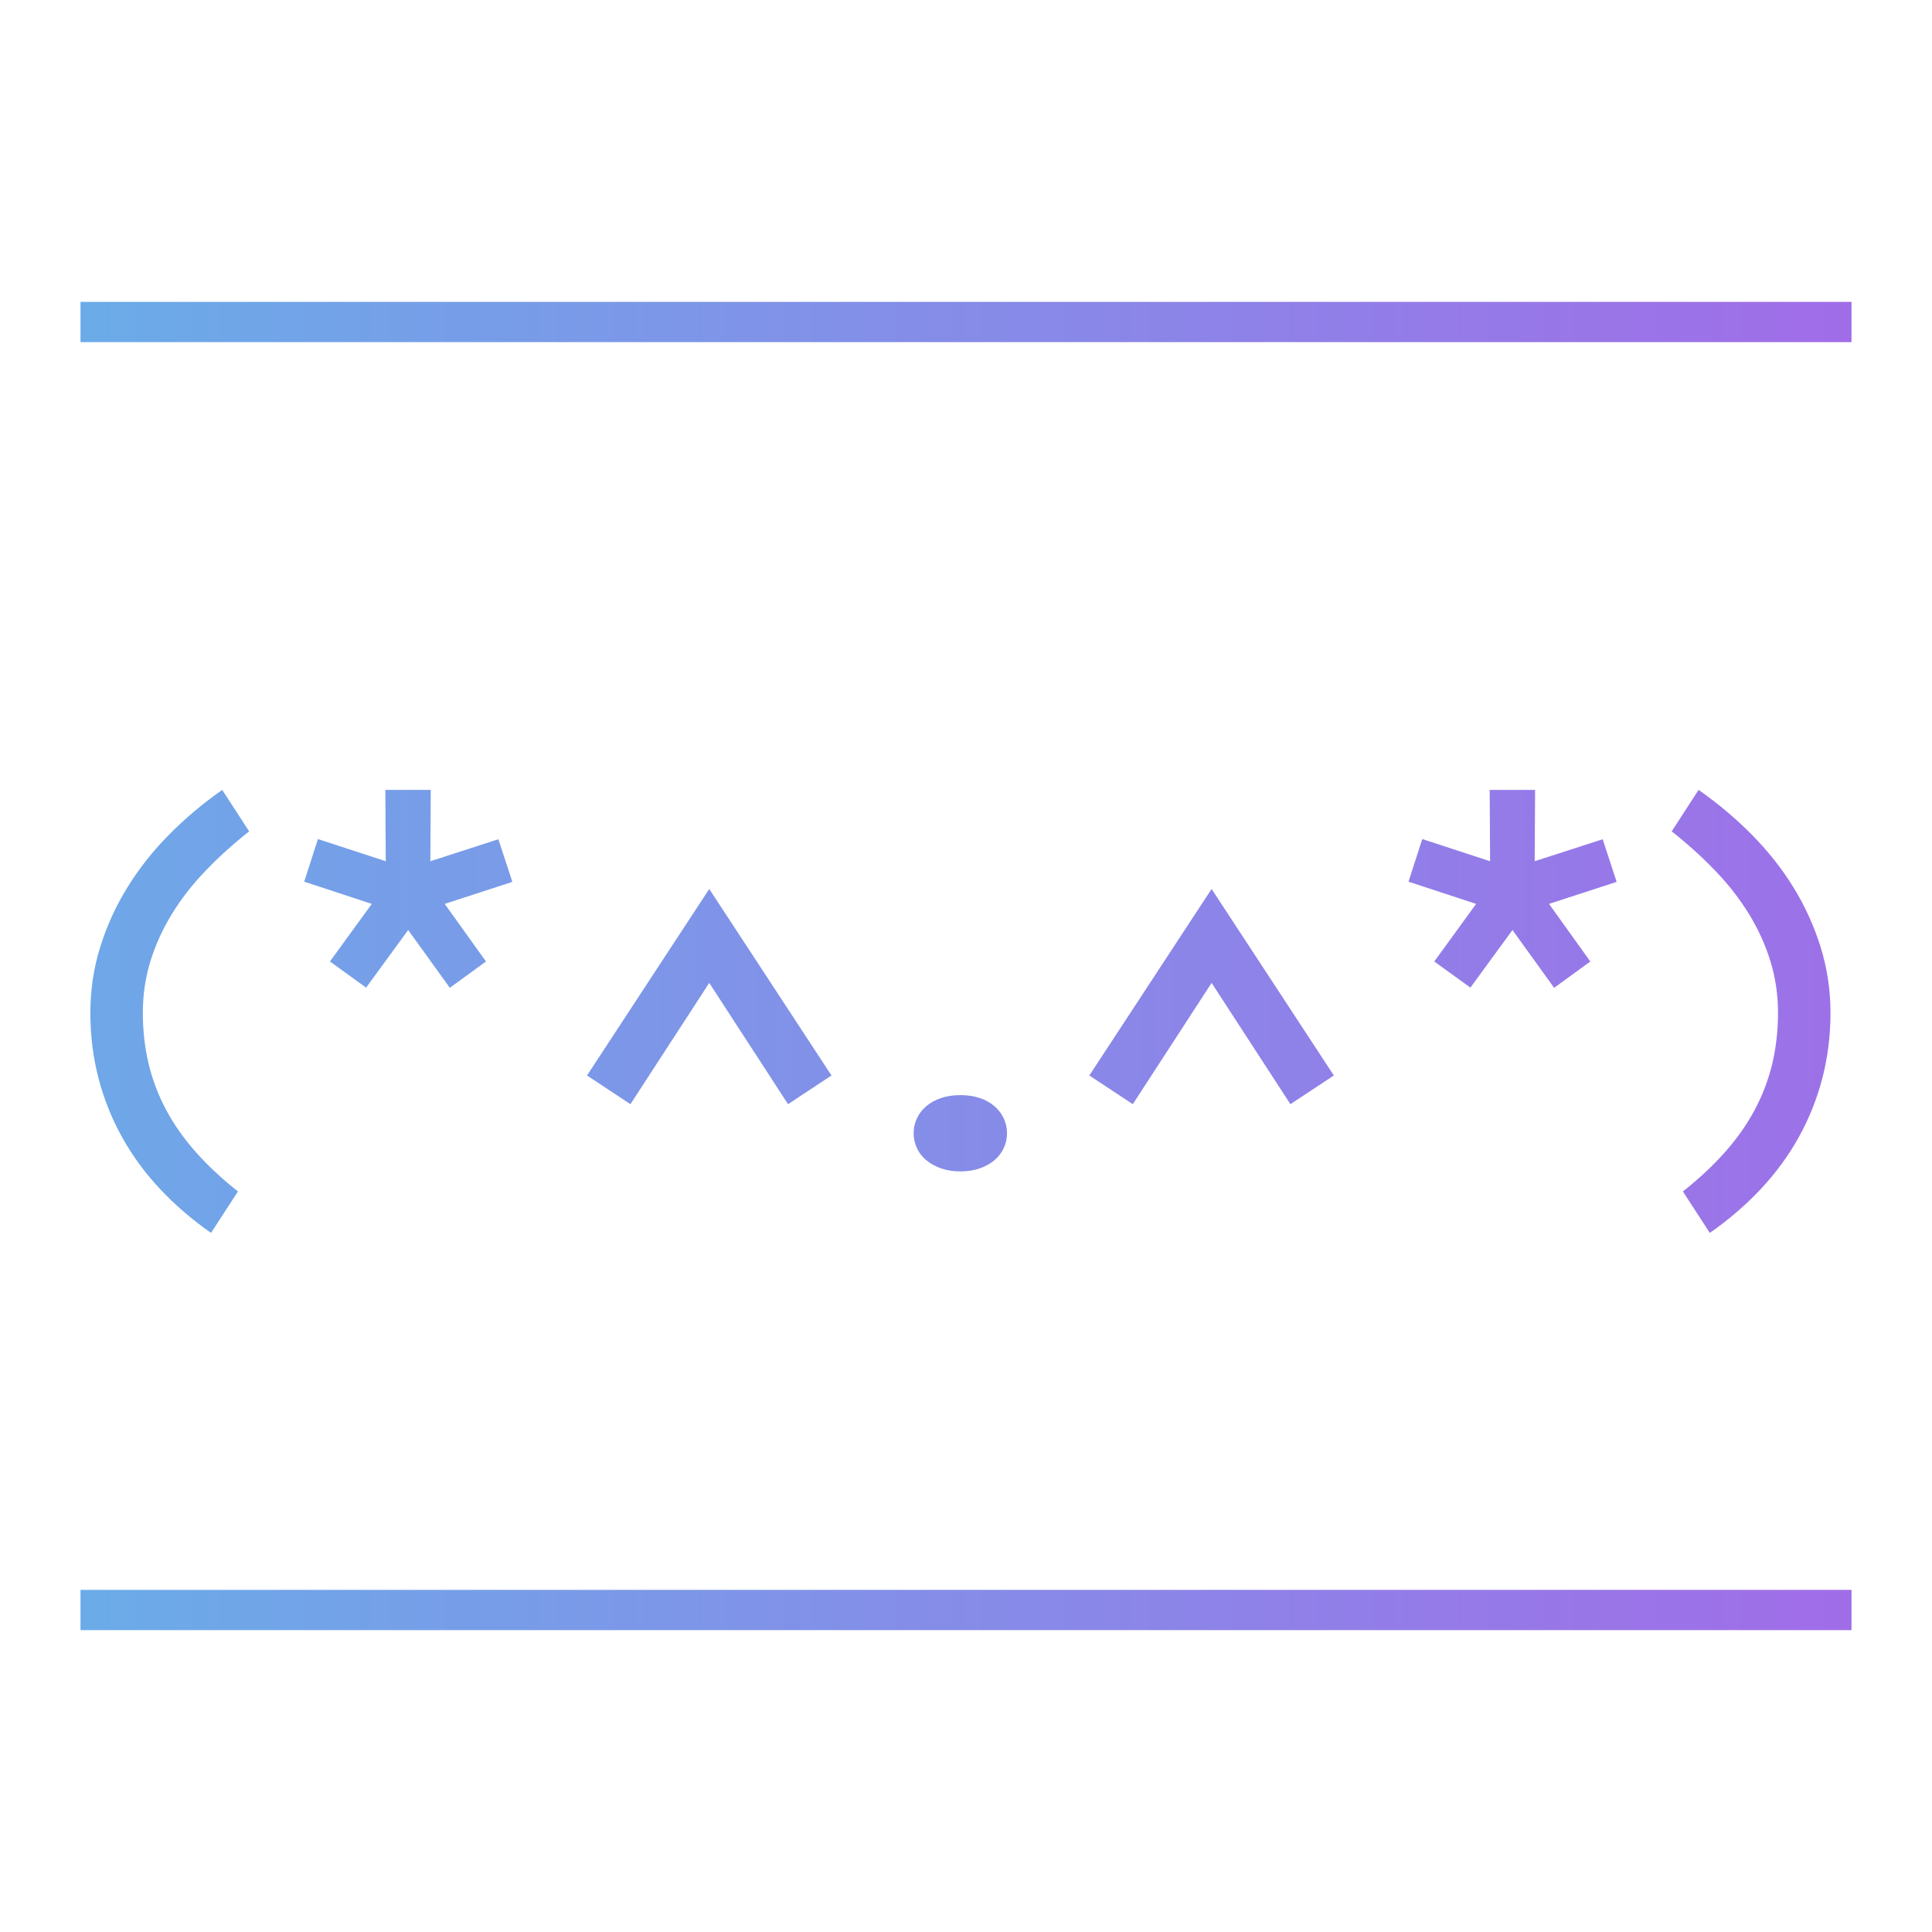
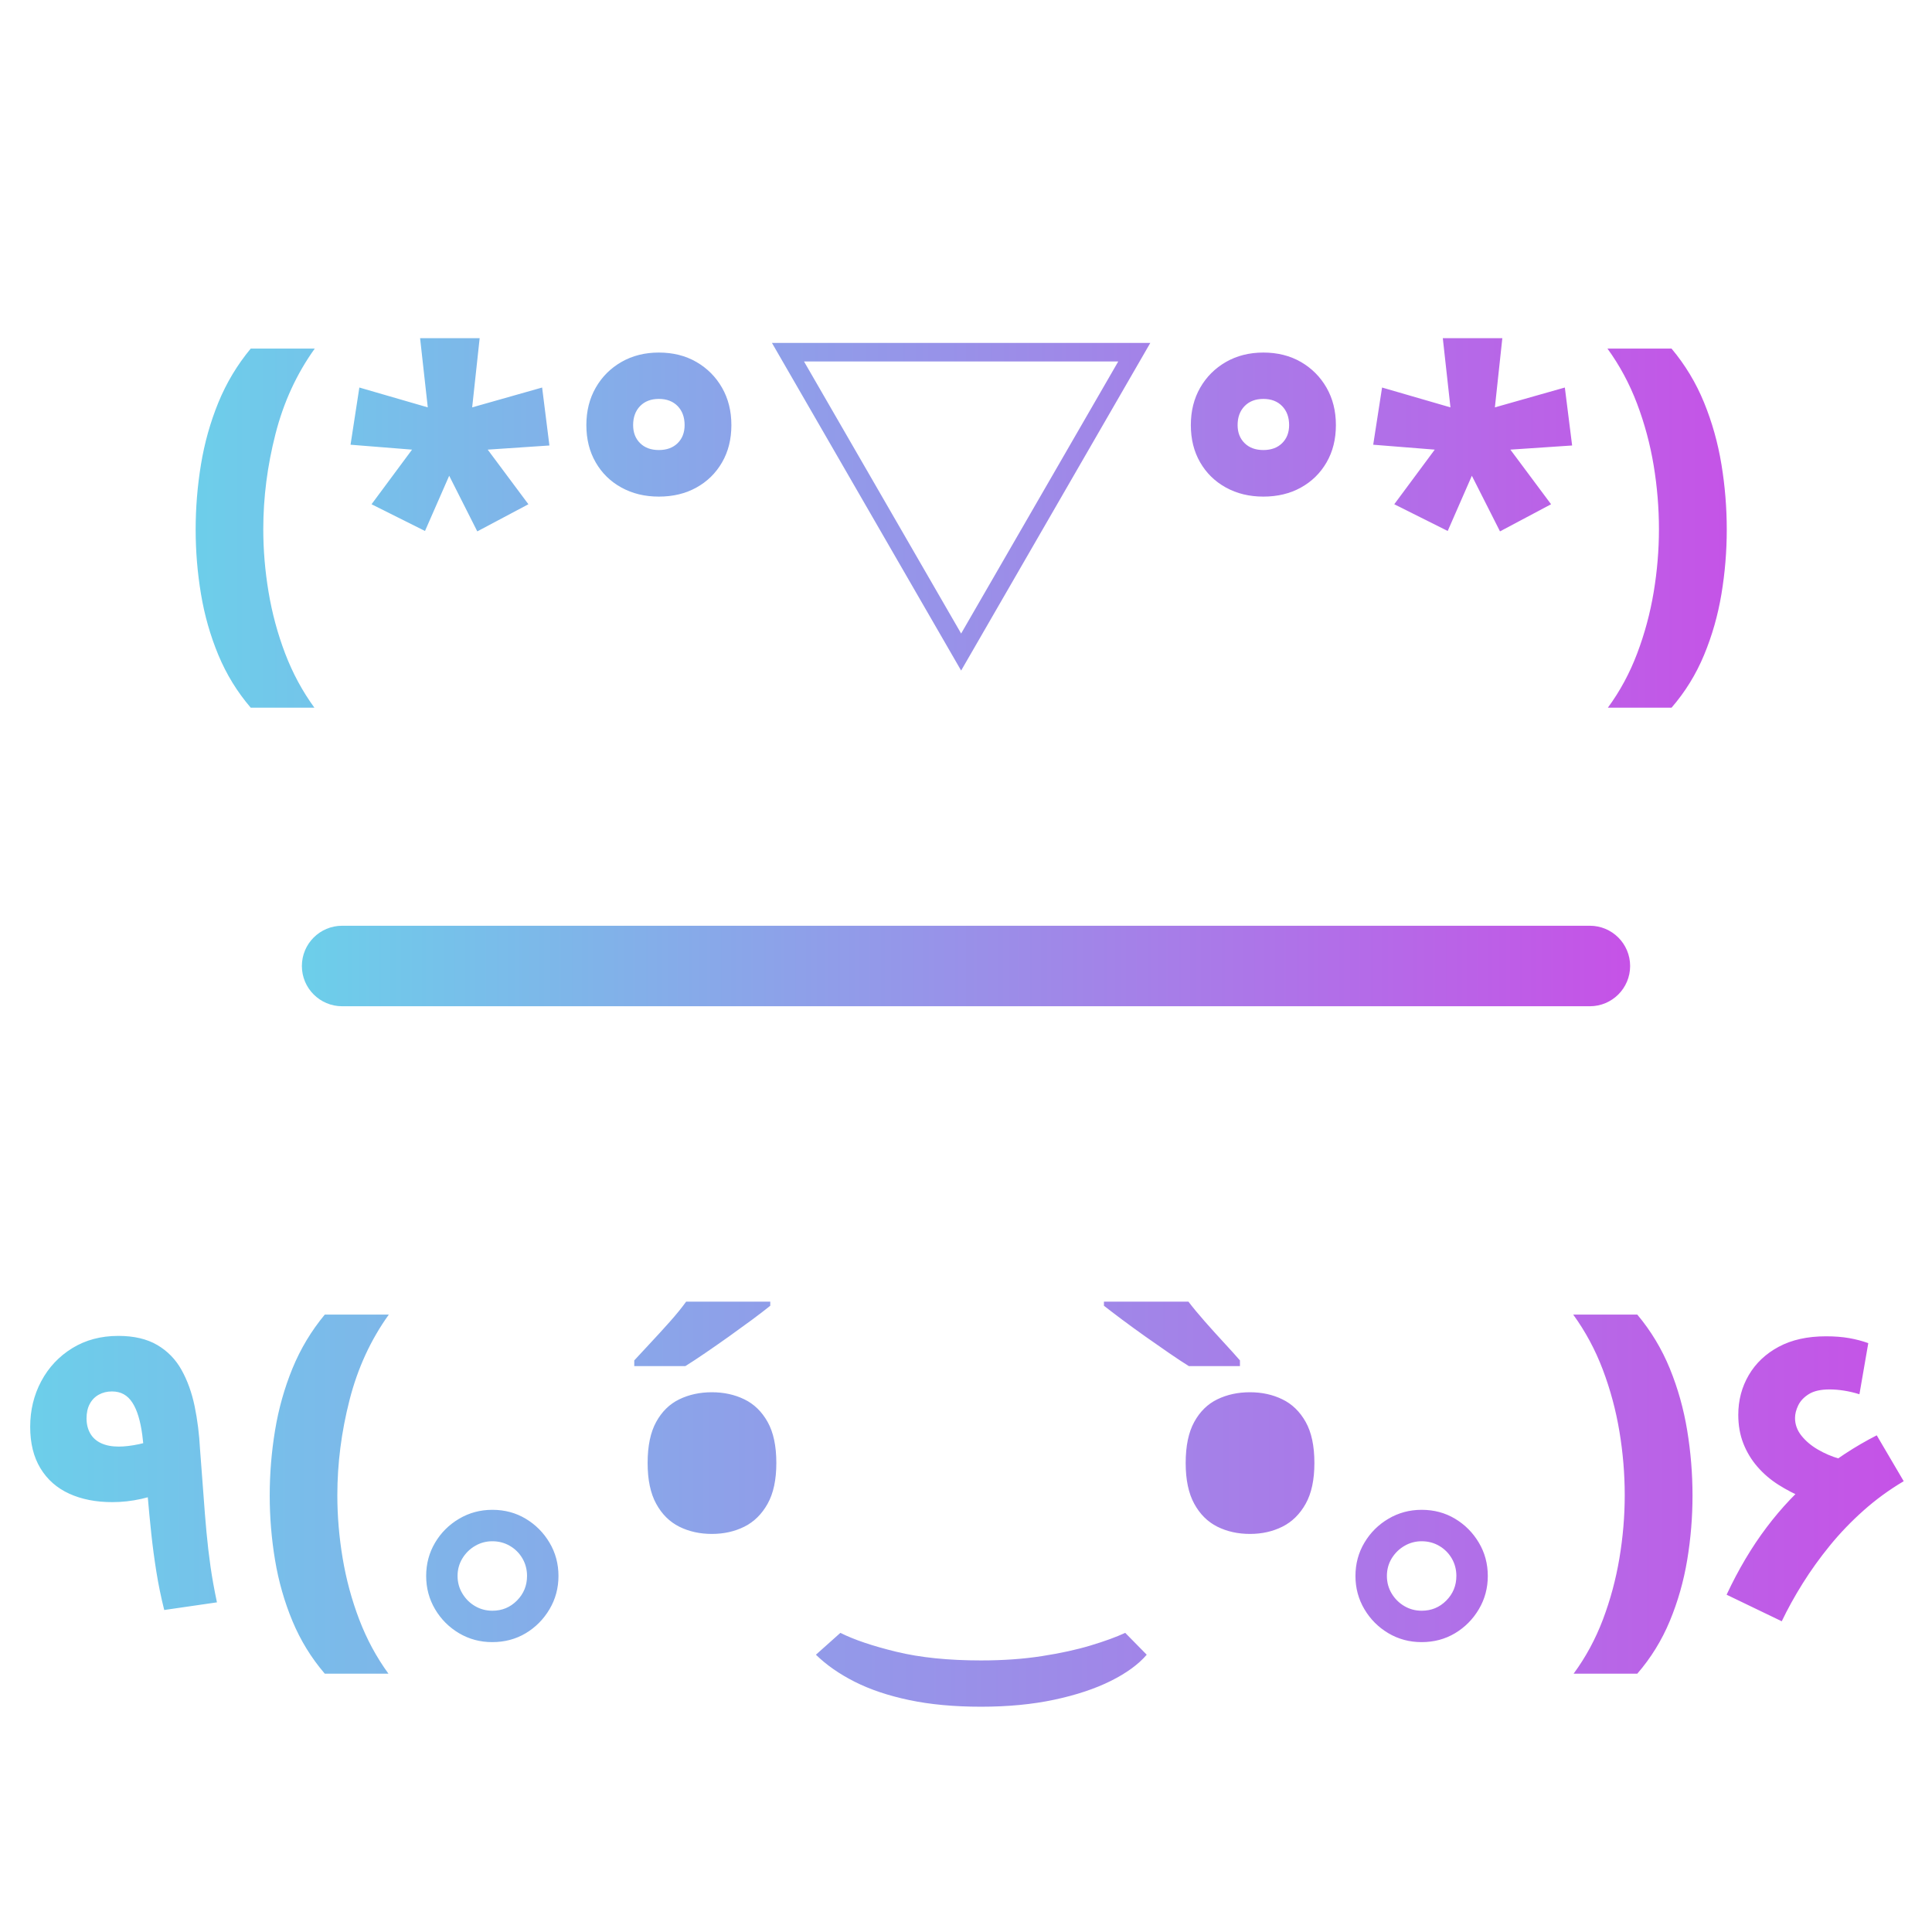
<svg xmlns="http://www.w3.org/2000/svg" fill="none" version="1.1" width="48" height="48" viewBox="0 0 48 48">
  <defs>
-     <linearGradient x1="0" y1="0.5" x2="1" y2="0.5" id="master_svg0_4_27030">
-       <stop offset="0%" stop-color="#6BABE8" stop-opacity="1" />
-       <stop offset="100%" stop-color="#A06DE8" stop-opacity="1" />
+     <linearGradient x1="43.5" y1="12" x2="4.5" y2="12" gradientUnits="userSpaceOnUse" id="master_svg0_4_30587">
+       <stop offset="0%" stop-color="#C652E7" stop-opacity="1" />
+       <stop offset="100%" stop-color="#6CCFEA" stop-opacity="1" />
+       <stop offset="100%" stop-color="#6ACCEA" stop-opacity="0" />
    </linearGradient>
-     <linearGradient x1="47" y1="25.5" x2="1" y2="25.5" gradientUnits="userSpaceOnUse" id="master_svg1_4_28052">
-       <stop offset="0%" stop-color="#9E6FE8" stop-opacity="1" />
-       <stop offset="100%" stop-color="#6DA9E8" stop-opacity="1" />
+     <linearGradient x1="1" y1="0.5" x2="0" y2="0.5" id="master_svg1_4_30587">
+       <stop offset="0%" stop-color="#C652E7" stop-opacity="1" />
+       <stop offset="100%" stop-color="#6CCFEA" stop-opacity="1" />
+       <stop offset="100%" stop-color="#6ACCEA" stop-opacity="0" />
+     </linearGradient>
+     <linearGradient x1="47.5" y1="36" x2="0.5" y2="36" gradientUnits="userSpaceOnUse" id="master_svg2_4_30587">
+       <stop offset="0%" stop-color="#C652E7" stop-opacity="1" />
+       <stop offset="100%" stop-color="#6CCFEA" stop-opacity="1" />
+       <stop offset="100%" stop-color="#6ACCEA" stop-opacity="0" />
    </linearGradient>
  </defs>
  <g>
    <g>
-       <path d="M46,7.5L2,7.5L2,8.5L46,8.5L46,7.5ZM46,39.5L2,39.5L2,40.5L46,40.5L46,39.5Z" fill-rule="evenodd" fill="url(#master_svg0_4_27030)" fill-opacity="1" />
-       <g>
-         <path d="M2.245,25.162Q2.245,24.317,2.489,23.531Q2.733,22.745,3.168,22.042Q3.603,21.339,4.206,20.731Q4.809,20.123,5.521,19.625L6.19,20.655Q5.59,21.129,5.102,21.639Q4.613,22.149,4.269,22.711Q3.925,23.272,3.737,23.883Q3.549,24.493,3.549,25.162Q3.549,25.831,3.693,26.432Q3.837,27.032,4.13,27.579Q4.423,28.126,4.867,28.626Q5.312,29.127,5.912,29.601L5.243,30.631Q4.53,30.133,3.971,29.535Q3.412,28.937,3.029,28.246Q2.646,27.555,2.445,26.781Q2.245,26.007,2.245,25.162ZM8.197,23.888L9.237,22.457L7.558,21.905L7.899,20.846L9.584,21.397L9.574,19.625L10.702,19.625L10.692,21.397L12.382,20.851L12.729,21.91L11.049,22.457L12.074,23.888L11.176,24.542L10.141,23.106L9.096,24.537L8.197,23.888ZM17.621,22.086L20.658,26.72L19.579,27.433L17.621,24.42L15.663,27.433L14.584,26.72L17.621,22.086ZM22.699,28.155Q22.699,27.96,22.78,27.787Q22.86,27.613,23.012,27.484Q23.163,27.354,23.378,27.281Q23.593,27.208,23.861,27.208Q24.13,27.208,24.345,27.281Q24.56,27.354,24.708,27.484Q24.857,27.613,24.938,27.787Q25.019,27.96,25.019,28.155Q25.019,28.351,24.938,28.524Q24.857,28.697,24.708,28.824Q24.56,28.951,24.345,29.027Q24.13,29.103,23.861,29.103Q23.593,29.103,23.378,29.027Q23.163,28.951,23.012,28.824Q22.86,28.697,22.78,28.524Q22.699,28.351,22.699,28.155ZM30.102,22.086L33.139,26.72L32.06,27.433L30.102,24.42L28.144,27.433L27.064,26.72L30.102,22.086ZM35.634,23.888L36.674,22.457L34.994,21.905L35.336,20.846L37.021,21.397L37.011,19.625L38.139,19.625L38.129,21.397L39.818,20.851L40.165,21.91L38.485,22.457L39.511,23.888L38.612,24.542L37.577,23.106L36.532,24.537L35.634,23.888ZM45.478,25.162Q45.478,24.317,45.233,23.531Q44.989,22.745,44.555,22.042Q44.12,21.339,43.517,20.731Q42.914,20.123,42.201,19.625L41.533,20.655Q42.133,21.129,42.621,21.639Q43.11,22.149,43.454,22.711Q43.798,23.272,43.986,23.883Q44.174,24.493,44.174,25.162Q44.174,25.831,44.03,26.432Q43.886,27.032,43.593,27.579Q43.3,28.126,42.856,28.626Q42.411,29.127,41.811,29.601L42.48,30.631Q43.193,30.133,43.752,29.535Q44.311,28.937,44.694,28.246Q45.077,27.555,45.277,26.781Q45.478,26.007,45.478,25.162Z" fill="url(#master_svg1_4_28052)" fill-opacity="1" />
-       </g>
+       <path d="M4.861,13.158Q4.861,12.343,4.993,11.54Q5.125,10.736,5.425,10.001Q5.726,9.267,6.229,8.661L7.82,8.661Q7.146,9.599,6.844,10.783Q6.541,11.967,6.541,13.148Q6.541,13.925,6.673,14.713Q6.805,15.502,7.085,16.237Q7.366,16.972,7.811,17.582L6.229,17.582Q5.726,16.996,5.425,16.273Q5.125,15.551,4.993,14.757Q4.861,13.964,4.861,13.158ZM11.917,8.402L11.731,10.121L13.469,9.628L13.65,11.068L12.117,11.171L13.128,12.528L11.858,13.202L11.16,11.82L10.559,13.192L9.231,12.528L10.237,11.171L8.709,11.049L8.928,9.628L10.628,10.121L10.437,8.402L11.917,8.402ZM16.369,12.338Q15.847,12.338,15.439,12.113Q15.031,11.889,14.8,11.488Q14.568,11.088,14.568,10.561Q14.568,10.038,14.8,9.633Q15.031,9.228,15.439,8.993Q15.847,8.759,16.369,8.759Q16.897,8.759,17.302,8.993Q17.707,9.228,17.939,9.633Q18.171,10.038,18.171,10.561Q18.171,11.088,17.939,11.488Q17.707,11.889,17.302,12.113Q16.897,12.338,16.369,12.338ZM16.369,11.181Q16.662,11.181,16.836,11.01Q17.009,10.839,17.009,10.561Q17.009,10.268,16.836,10.089Q16.662,9.911,16.369,9.911Q16.076,9.911,15.903,10.089Q15.73,10.268,15.73,10.561Q15.73,10.839,15.903,11.01Q16.076,11.181,16.369,11.181ZM28.579,8.52L23.879,16.66L19.179,8.52L28.579,8.52ZM19.975,8.98L23.879,15.74L27.783,8.98L19.975,8.98ZM31.388,12.338Q30.866,12.338,30.458,12.113Q30.05,11.889,29.818,11.488Q29.586,11.088,29.586,10.561Q29.586,10.038,29.818,9.633Q30.05,9.228,30.458,8.993Q30.866,8.759,31.388,8.759Q31.915,8.759,32.321,8.993Q32.726,9.228,32.958,9.633Q33.19,10.038,33.19,10.561Q33.19,11.088,32.958,11.488Q32.726,11.889,32.321,12.113Q31.915,12.338,31.388,12.338ZM31.388,11.181Q31.681,11.181,31.854,11.01Q32.028,10.839,32.028,10.561Q32.028,10.268,31.854,10.089Q31.681,9.911,31.388,9.911Q31.095,9.911,30.922,10.089Q30.748,10.268,30.748,10.561Q30.748,10.839,30.922,11.01Q31.095,11.181,31.388,11.181ZM37.325,8.402L37.14,10.121L38.878,9.628L39.059,11.068L37.525,11.171L38.536,12.528L37.267,13.202L36.568,11.82L35.968,13.192L34.64,12.528L35.646,11.171L34.117,11.049L34.337,9.628L36.036,10.121L35.846,8.402L37.325,8.402ZM42.901,13.158Q42.901,13.964,42.769,14.757Q42.637,15.551,42.337,16.273Q42.037,16.996,41.529,17.582L39.947,17.582Q40.396,16.972,40.674,16.237Q40.953,15.502,41.085,14.713Q41.216,13.925,41.216,13.148Q41.216,12.357,41.085,11.564Q40.953,10.771,40.672,10.028Q40.391,9.286,39.937,8.661L41.529,8.661Q42.037,9.267,42.337,10.001Q42.637,10.736,42.769,11.54Q42.901,12.343,42.901,13.158Z" fill="url(#master_svg0_4_30587)" fill-opacity="1" />
+     </g>
+     <g>
+       <rect x="7.5" y="23" width="33" height="2" rx="1" fill="url(#master_svg1_4_30587)" fill-opacity="1" />
+     </g>
+     <g>
+       <path d="M4.08,40Q3.96,39.52,3.885,39.05Q3.81,38.58,3.76,38.115Q3.71,37.65,3.67,37.18Q3.63,36.71,3.59,36.23Q3.57,35.91,3.535,35.65Q3.5,35.39,3.44,35.19Q3.38,34.99,3.29,34.85Q3.2,34.71,3.075,34.64Q2.95,34.57,2.78,34.57Q2.6,34.57,2.455,34.65Q2.31,34.73,2.23,34.88Q2.15,35.03,2.15,35.24Q2.15,35.45,2.24,35.61Q2.33,35.77,2.51,35.855Q2.69,35.94,2.95,35.94Q3.17,35.94,3.455,35.88Q3.74,35.82,4.04,35.69L4.24,37Q3.87,37.16,3.51,37.24Q3.15,37.32,2.79,37.32Q2.18,37.32,1.72,37.11Q1.26,36.9,1.005,36.48Q0.75,36.06,0.75,35.45Q0.75,34.83,1.025,34.315Q1.3,33.8,1.795,33.495Q2.29,33.19,2.94,33.19Q3.52,33.19,3.905,33.415Q4.29,33.64,4.51,34.035Q4.73,34.43,4.835,34.935Q4.94,35.44,4.97,36.01Q5.02,36.64,5.055,37.135Q5.09,37.63,5.13,38.065Q5.17,38.5,5.23,38.92Q5.29,39.34,5.39,39.81L4.08,40ZM6.701,37.158Q6.701,36.343,6.833,35.54Q6.965,34.736,7.265,34.001Q7.566,33.267,8.069,32.661L9.66,32.661Q8.986,33.599,8.684,34.783Q8.381,35.967,8.381,37.148Q8.381,37.925,8.513,38.713Q8.645,39.502,8.925,40.237Q9.206,40.972,9.651,41.582L8.069,41.582Q7.566,40.996,7.265,40.273Q6.965,39.551,6.833,38.757Q6.701,37.964,6.701,37.158ZM12.232,37.511Q12.693,37.511,13.062,37.733Q13.431,37.954,13.653,38.328Q13.875,38.701,13.875,39.155Q13.875,39.605,13.653,39.98Q13.431,40.355,13.062,40.577Q12.692,40.798,12.229,40.798Q11.779,40.798,11.405,40.577Q11.031,40.355,10.809,39.98Q10.588,39.605,10.588,39.155Q10.588,38.701,10.809,38.328Q11.031,37.954,11.406,37.733Q11.781,37.511,12.232,37.511ZM12.235,40.018Q12.594,40.018,12.844,39.765Q13.094,39.513,13.094,39.153Q13.094,38.916,12.98,38.719Q12.865,38.522,12.668,38.407Q12.471,38.292,12.232,38.292Q12.001,38.292,11.804,38.407Q11.607,38.522,11.488,38.718Q11.368,38.915,11.368,39.154Q11.368,39.393,11.488,39.591Q11.607,39.789,11.802,39.903Q11.997,40.018,12.235,40.018ZM16.09,36.348Q16.09,35.713,16.303,35.327Q16.515,34.941,16.876,34.766Q17.238,34.59,17.687,34.59Q18.131,34.59,18.493,34.766Q18.854,34.941,19.071,35.327Q19.288,35.713,19.288,36.348Q19.288,36.973,19.071,37.361Q18.854,37.749,18.493,37.93Q18.131,38.11,17.687,38.11Q17.238,38.11,16.876,37.93Q16.515,37.749,16.303,37.361Q16.09,36.973,16.09,36.348ZM19.137,32.339L19.137,32.441Q18.961,32.583,18.688,32.786Q18.414,32.988,18.109,33.206Q17.804,33.423,17.518,33.618Q17.233,33.813,17.028,33.94L15.758,33.94L15.758,33.799Q15.929,33.613,16.168,33.357Q16.408,33.101,16.647,32.832Q16.886,32.563,17.047,32.339L19.137,32.339ZM24.374,42.403Q23.376,42.403,22.595,42.239Q21.814,42.075,21.237,41.784Q20.661,41.493,20.271,41.111L20.879,40.568Q21.389,40.824,22.271,41.038Q23.153,41.253,24.374,41.253Q25.197,41.253,25.883,41.146Q26.569,41.04,27.094,40.882Q27.619,40.724,27.956,40.568L28.49,41.111Q28.183,41.47,27.596,41.763Q27.009,42.055,26.193,42.229Q25.376,42.403,24.374,42.403ZM29.458,36.348Q29.458,35.713,29.671,35.327Q29.883,34.941,30.244,34.766Q30.606,34.59,31.055,34.59Q31.499,34.59,31.86,34.766Q32.222,34.941,32.439,35.327Q32.656,35.713,32.656,36.348Q32.656,36.973,32.439,37.361Q32.222,37.749,31.86,37.93Q31.499,38.11,31.055,38.11Q30.606,38.11,30.244,37.93Q29.883,37.749,29.671,37.361Q29.458,36.973,29.458,36.348ZM29.526,32.339Q29.697,32.563,29.934,32.832Q30.171,33.101,30.408,33.357Q30.645,33.613,30.806,33.799L30.806,33.94L29.536,33.94Q29.331,33.813,29.048,33.618Q28.765,33.423,28.457,33.206Q28.15,32.988,27.879,32.786Q27.608,32.583,27.427,32.441L27.427,32.339L29.526,32.339ZM35.32,37.511Q35.782,37.511,36.151,37.733Q36.52,37.954,36.742,38.328Q36.964,38.701,36.964,39.155Q36.964,39.605,36.742,39.98Q36.52,40.355,36.15,40.577Q35.781,40.798,35.318,40.798Q34.868,40.798,34.494,40.577Q34.12,40.355,33.898,39.98Q33.676,39.605,33.676,39.155Q33.676,38.701,33.898,38.328Q34.12,37.954,34.495,37.733Q34.87,37.511,35.32,37.511ZM35.323,40.018Q35.683,40.018,35.933,39.765Q36.183,39.513,36.183,39.153Q36.183,38.916,36.069,38.719Q35.954,38.522,35.757,38.407Q35.56,38.292,35.321,38.292Q35.09,38.292,34.893,38.407Q34.696,38.522,34.576,38.718Q34.457,38.915,34.457,39.154Q34.457,39.393,34.576,39.591Q34.696,39.789,34.891,39.903Q35.086,40.018,35.323,40.018ZM42.05,37.158Q42.05,37.964,41.918,38.757Q41.786,39.551,41.486,40.273Q41.186,40.996,40.678,41.582L39.096,41.582Q39.545,40.972,39.824,40.237Q40.102,39.502,40.234,38.713Q40.366,37.925,40.366,37.148Q40.366,36.357,40.234,35.564Q40.102,34.771,39.821,34.028Q39.54,33.286,39.086,32.661L40.678,32.661Q41.186,33.267,41.486,34.001Q41.786,34.736,41.918,35.54Q42.05,36.343,42.05,37.158ZM44.267,40.28L42.897,39.62Q43.337,38.68,43.892,37.945Q44.447,37.21,45.127,36.645Q45.807,36.08,46.627,35.66L47.297,36.8Q46.757,37.12,46.297,37.53Q45.837,37.94,45.462,38.4Q45.087,38.86,44.787,39.34Q44.487,39.82,44.267,40.28ZM44.827,37.22Q44.487,37.08,44.187,36.89Q43.887,36.7,43.662,36.44Q43.437,36.18,43.312,35.86Q43.187,35.54,43.187,35.15Q43.187,34.61,43.447,34.165Q43.707,33.72,44.192,33.46Q44.677,33.2,45.367,33.2Q45.687,33.2,45.942,33.245Q46.197,33.29,46.417,33.37L46.197,34.64Q46.007,34.58,45.817,34.55Q45.627,34.52,45.457,34.52Q45.127,34.52,44.942,34.635Q44.757,34.75,44.677,34.915Q44.597,35.08,44.597,35.23Q44.597,35.47,44.757,35.67Q44.917,35.87,45.167,36.015Q45.417,36.16,45.692,36.24Q45.967,36.32,46.207,36.32L44.827,37.22Z" fill="url(#master_svg2_4_30587)" fill-opacity="1" />
    </g>
  </g>
</svg>
